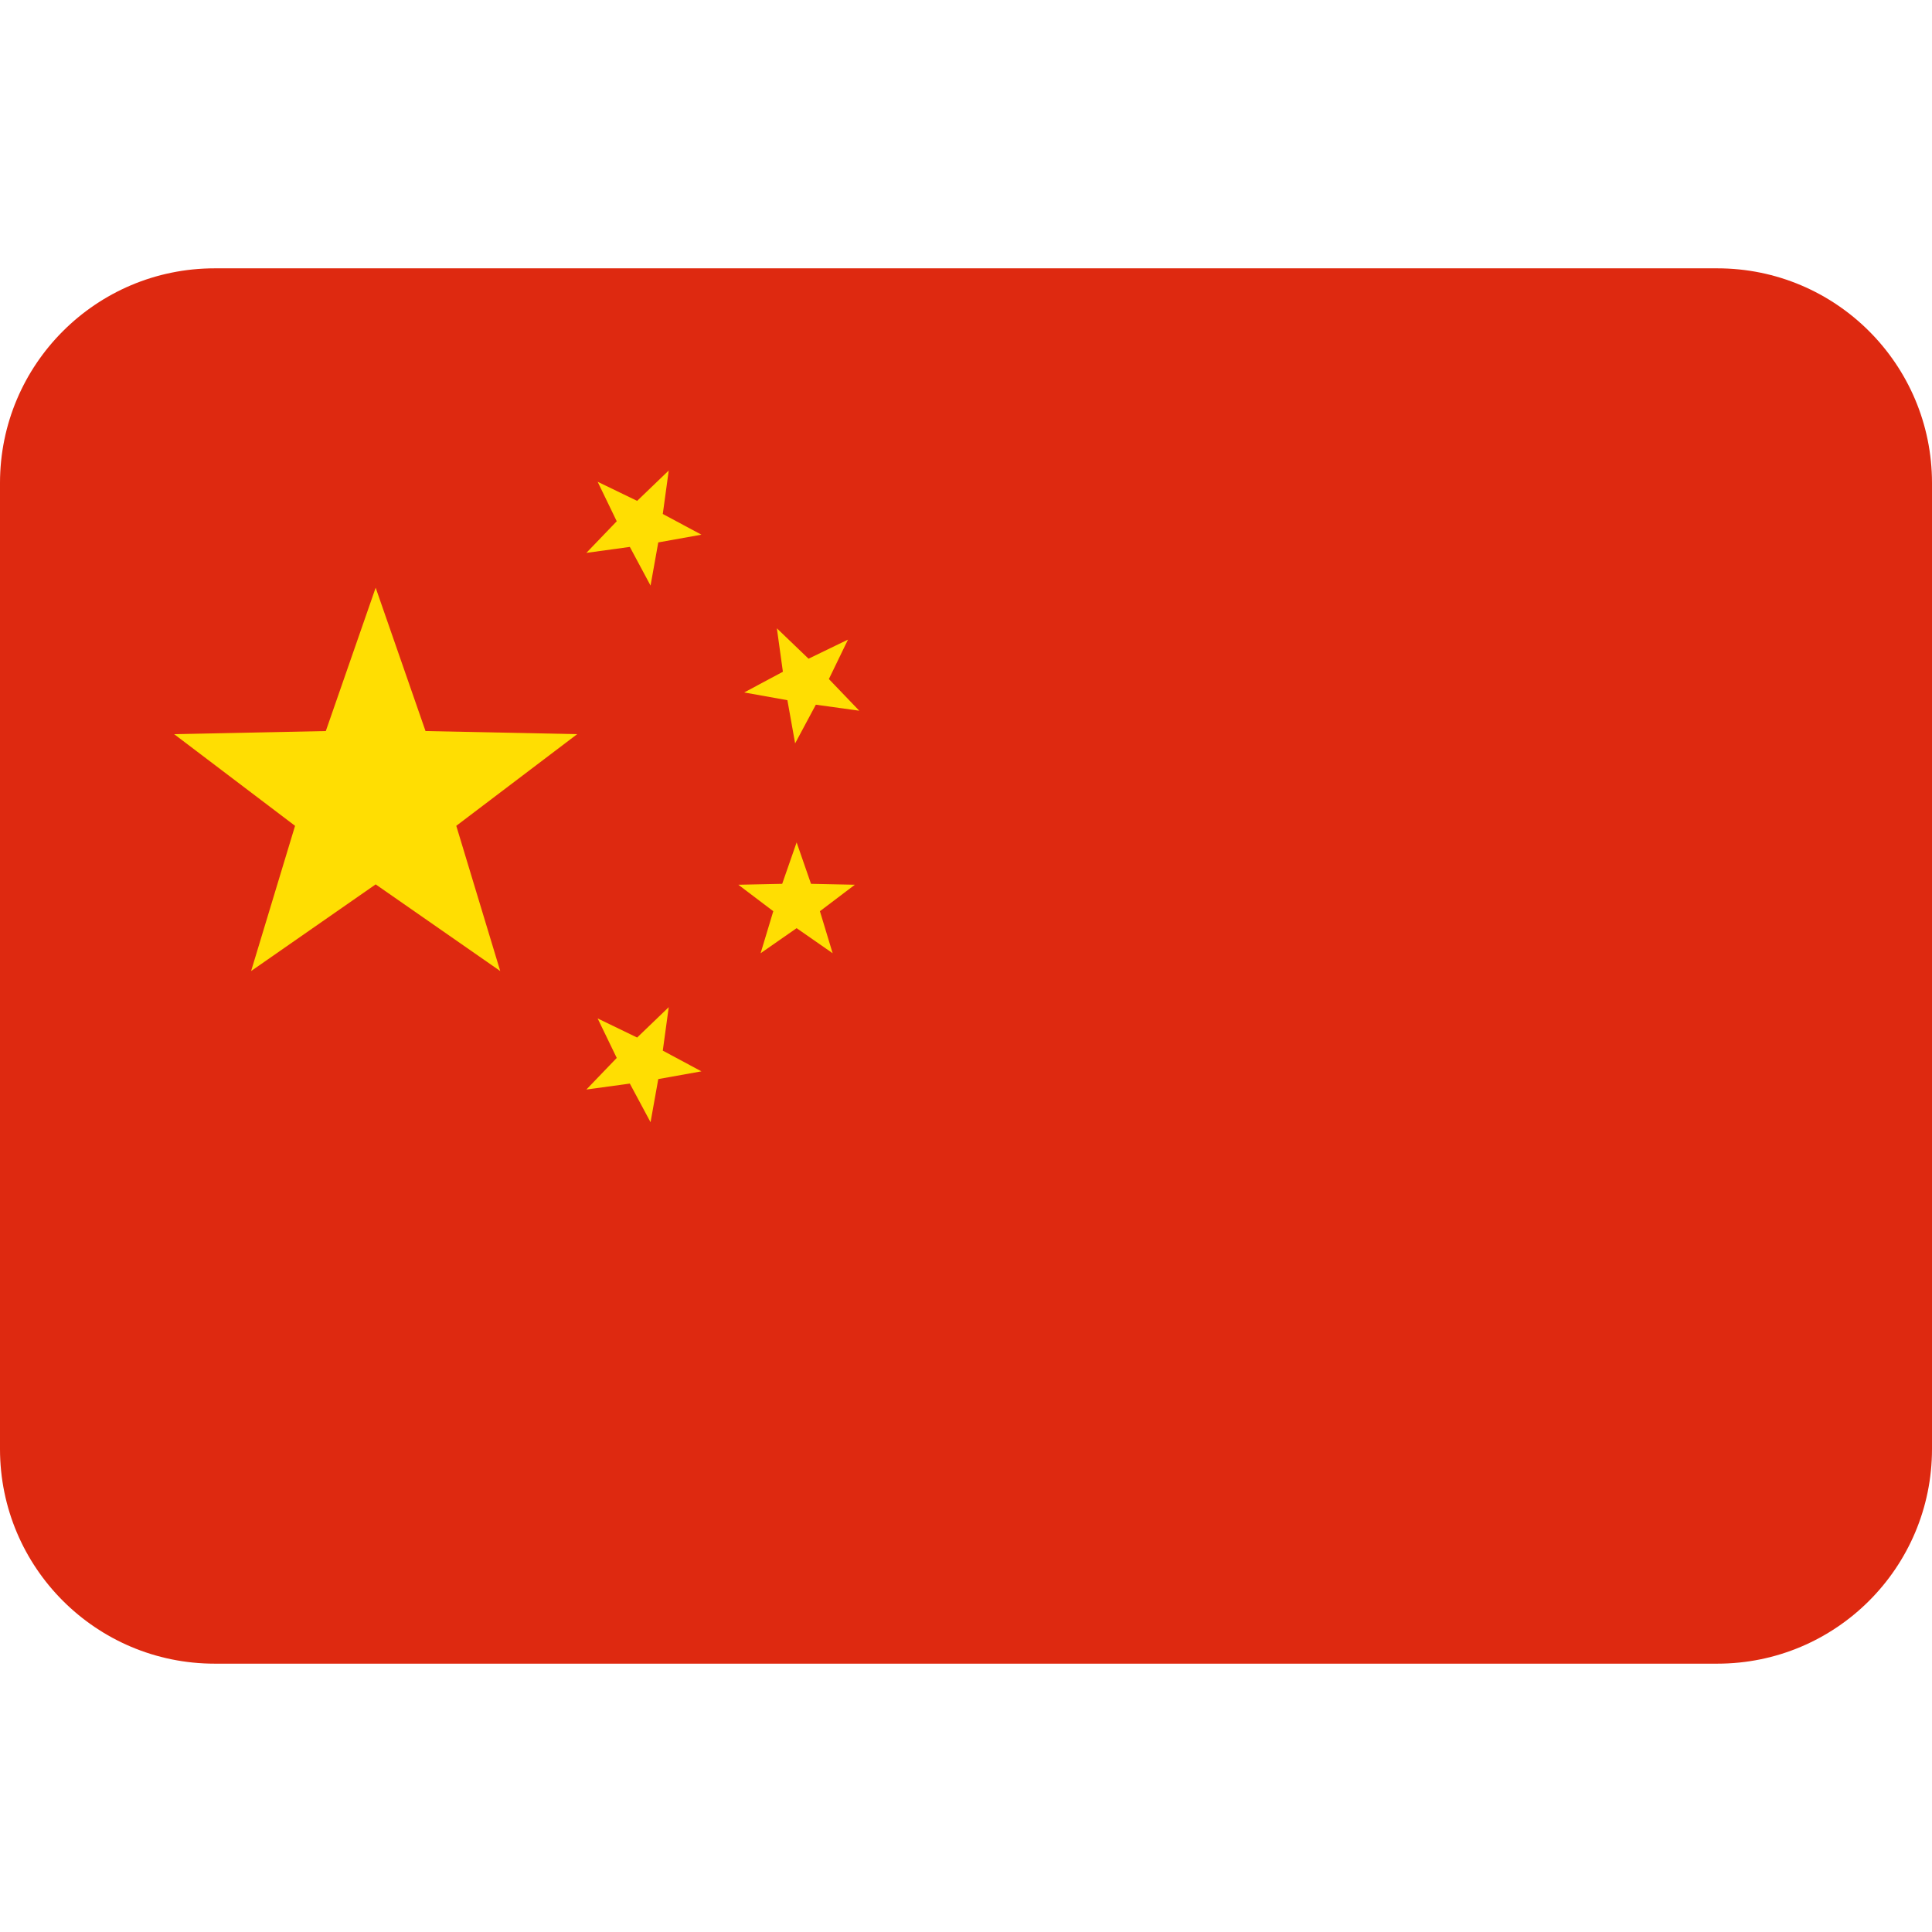
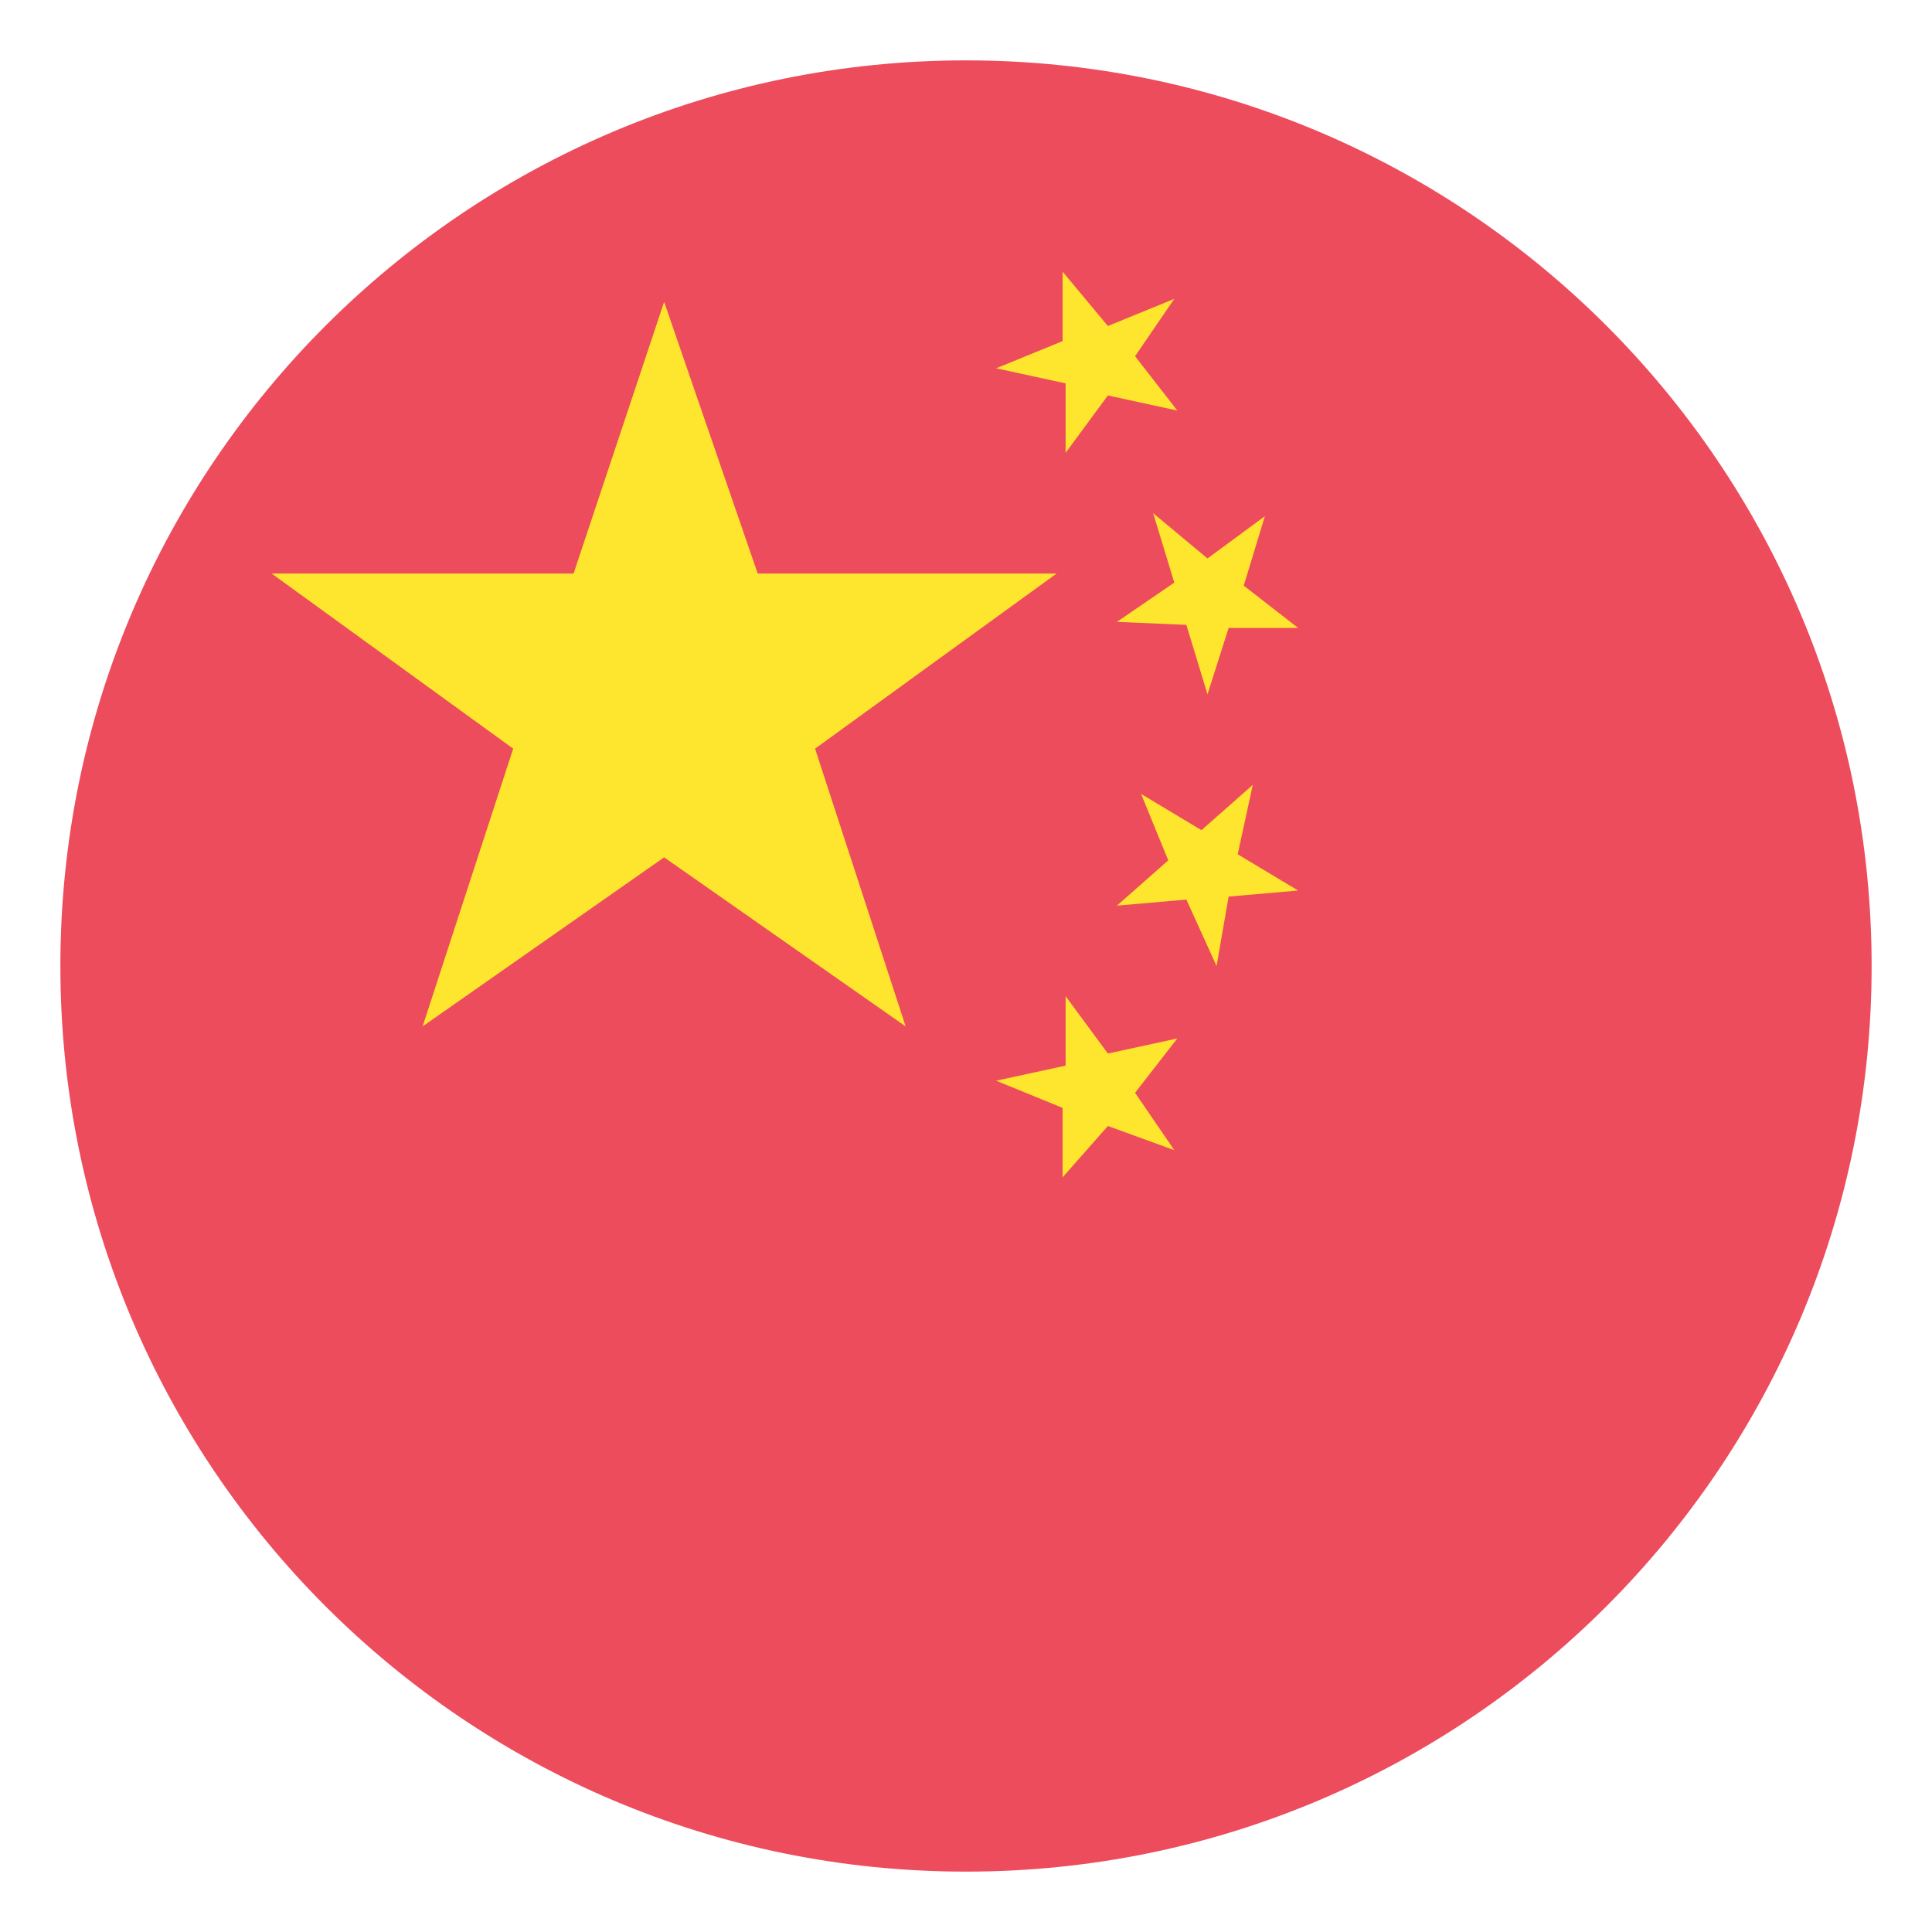
- <svg xmlns="http://www.w3.org/2000/svg" width="800px" height="800px" viewBox="0 0 36 36" aria-hidden="true" role="img" class="iconify iconify--twemoji" preserveAspectRatio="xMidYMid meet">
-   <path fill="#DE2910" d="M36 27a4 4 0 0 1-4 4H4a4 4 0 0 1-4-4V9a4 4 0 0 1 4-4h28a4 4 0 0 1 4 4v18z" />
-   <path fill="#FFDE02" d="M11.136 8.977l.736.356l.589-.566l-.111.81l.72.386l-.804.144l-.144.804l-.386-.72l-.81.111l.566-.589zm4.665 2.941l-.356.735l.566.59l-.809-.112l-.386.721l-.144-.805l-.805-.144l.721-.386l-.112-.809l.59.566zm-.957 3.779l.268.772l.817.017l-.651.493l.237.783l-.671-.467l-.671.467l.236-.783l-.651-.493l.817-.017zm-3.708 3.28l.736.356l.589-.566l-.111.81l.72.386l-.804.144l-.144.804l-.386-.72l-.81.111l.566-.589zM7 10.951l.929 2.671l2.826.058l-2.253 1.708l.819 2.706L7 16.479l-2.321 1.615l.819-2.706l-2.253-1.708l2.826-.058z" />
+ <svg xmlns="http://www.w3.org/2000/svg" width="800px" height="800px" viewBox="0 0 64 64" aria-hidden="true" role="img" class="iconify iconify--emojione" preserveAspectRatio="xMidYMid meet">
+   <circle cx="32" cy="32" r="30" fill="#ed4c5c">
+ 
+ </circle>
+   <g fill="#ffe62e">
+     <path d="M22 28.4l8 5.6l-3-9.2l8-5.8h-9.9L22 10l-3 9H9l8 5.8l-3 9.2z">
+ 
+ </path>
+     <path d="M35.3 35.3l-2.3.5l2.2.9V39l1.5-1.7l2.2.8l-1.3-1.9l1.4-1.8l-2.3.5l-1.4-1.9z">
+ 
+ </path>
+     <path d="M38.7 28.5L37 30l2.3-.2l1 2.2l.4-2.3l2.3-.2l-2-1.2l.5-2.3l-1.7 1.5l-2-1.2z">
+ 
+ </path>
+     <path d="M39.3 20.7L40 23l.7-2.2H43l-1.8-1.4l.7-2.3l-1.9 1.4l-1.8-1.5l.7 2.3l-1.9 1.3z">
+ 
+ </path>
+     <path d="M35.3 12.7V15l1.4-1.9l2.3.5l-1.4-1.8l1.3-1.9l-2.2.9L35.2 9v2.3l-2.2.9z">
+ 
+ </path>
+   </g>
</svg>
